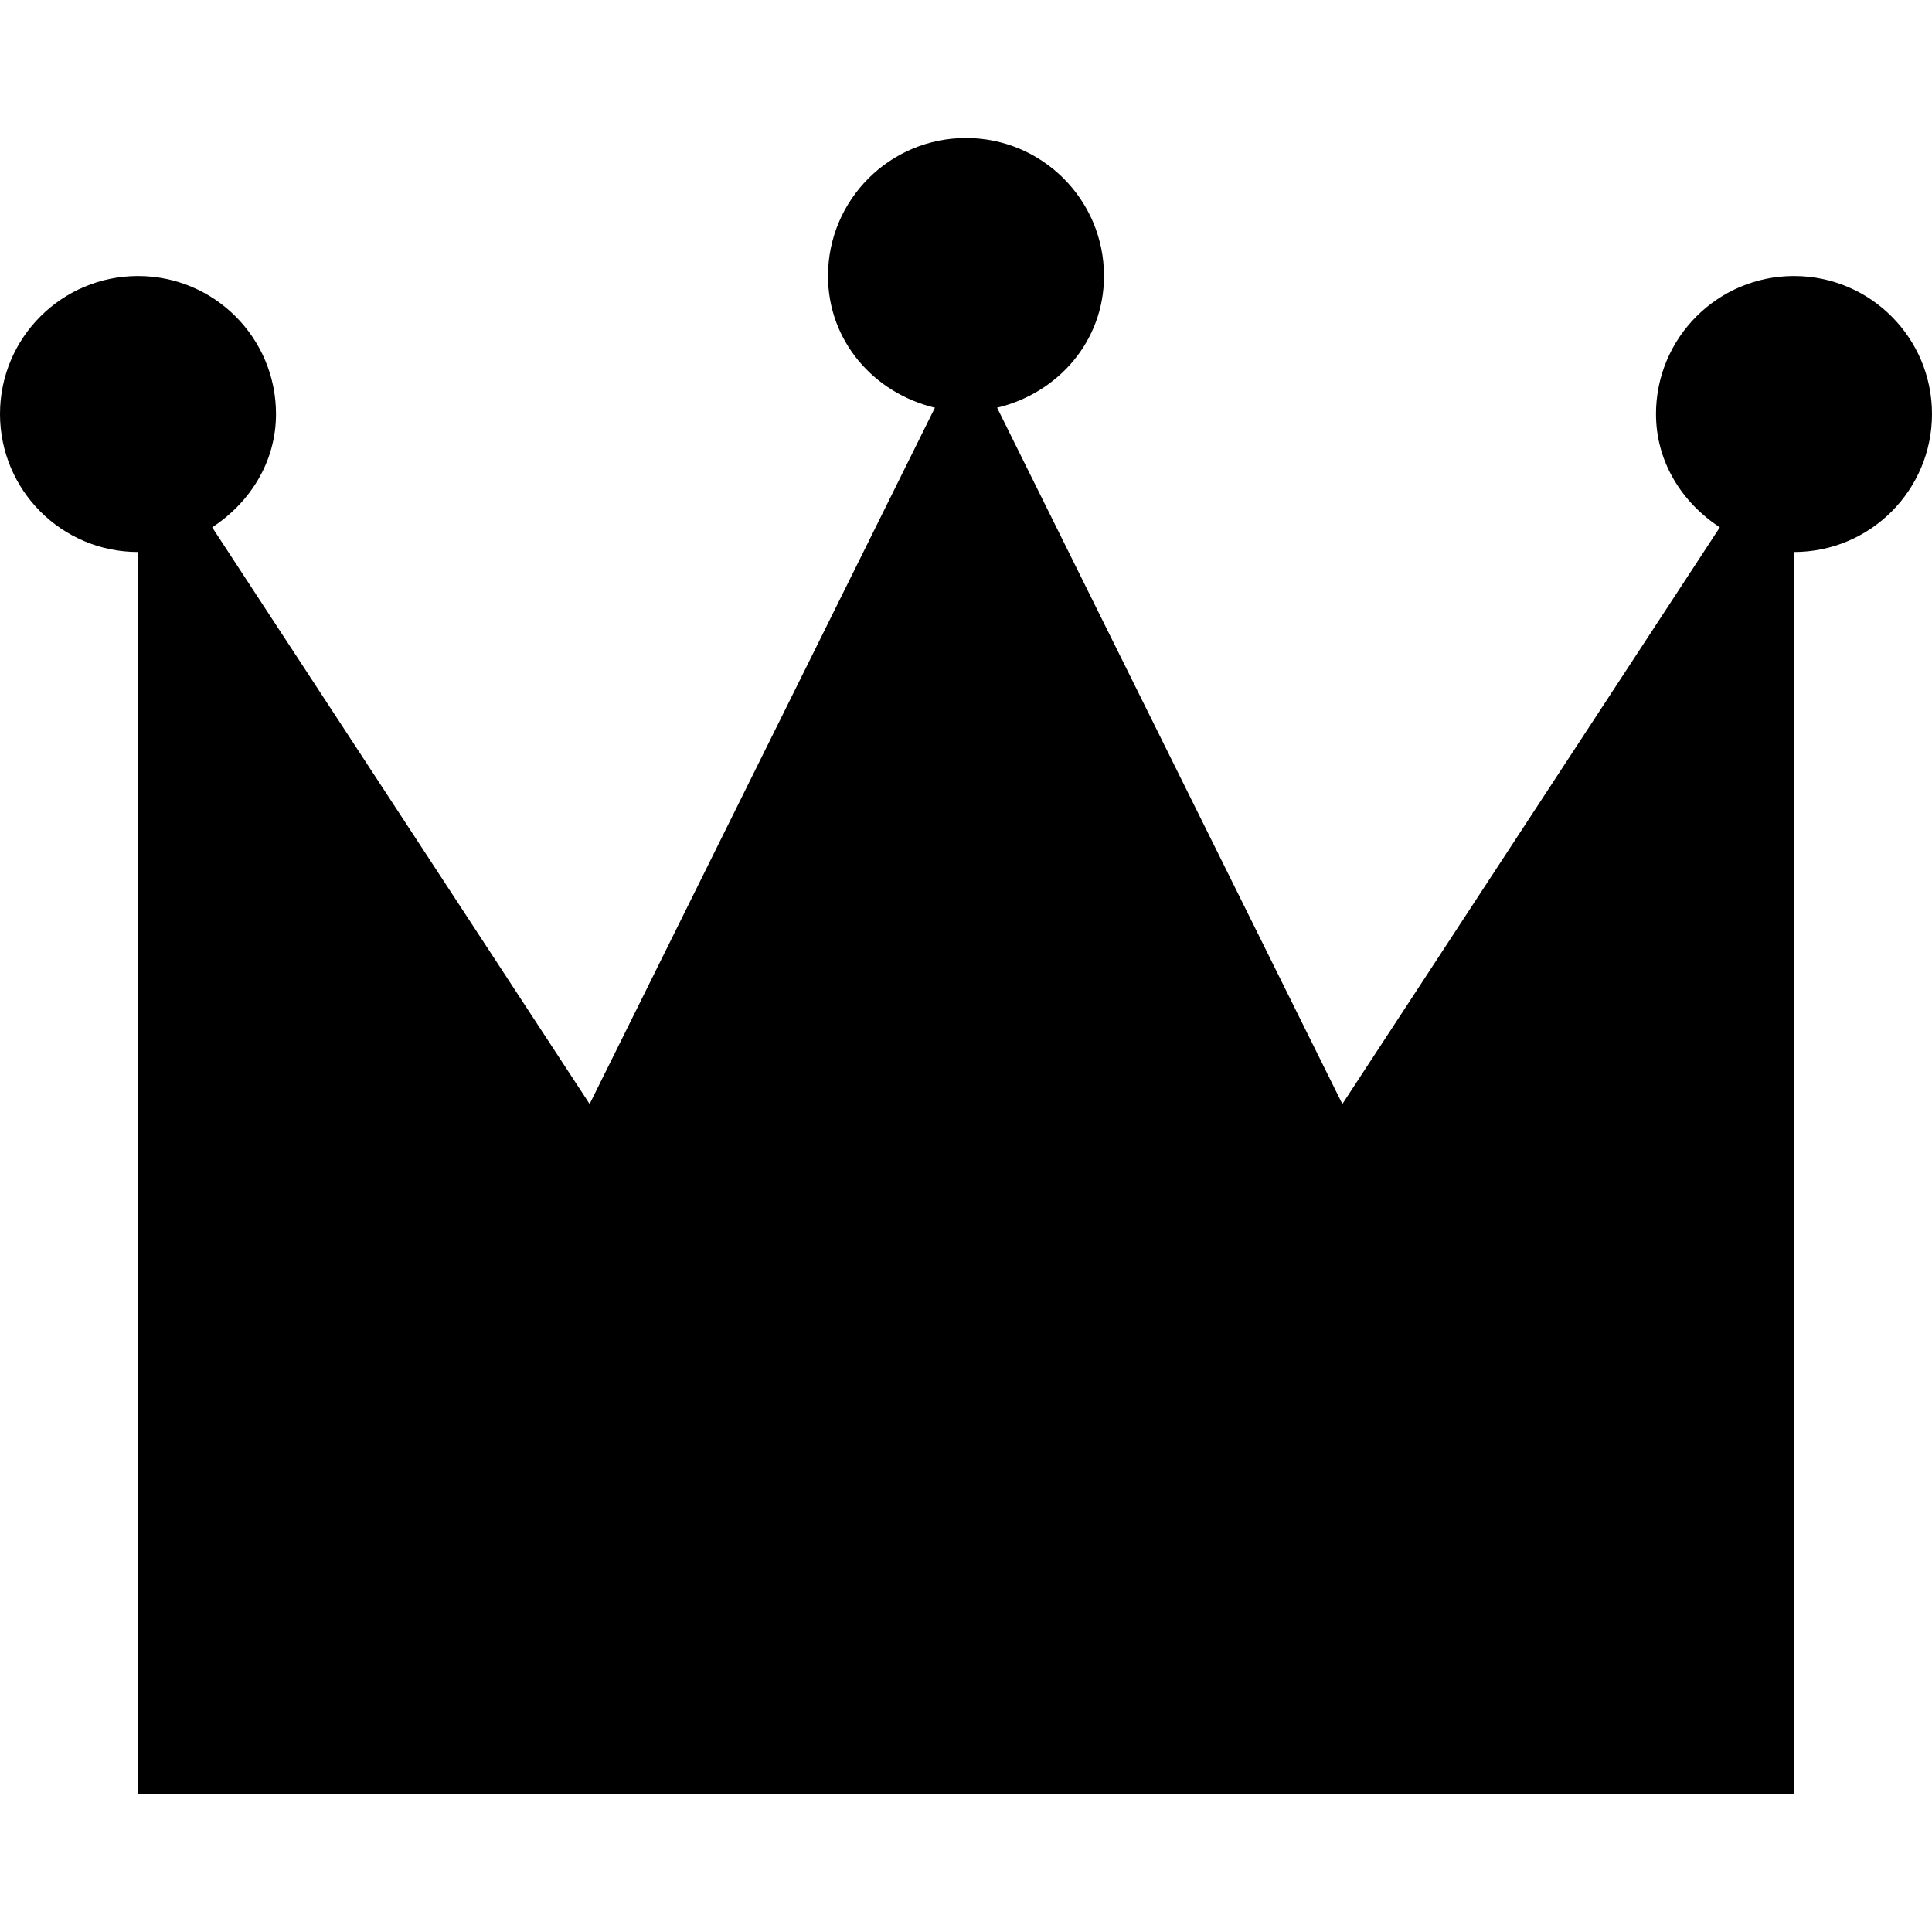
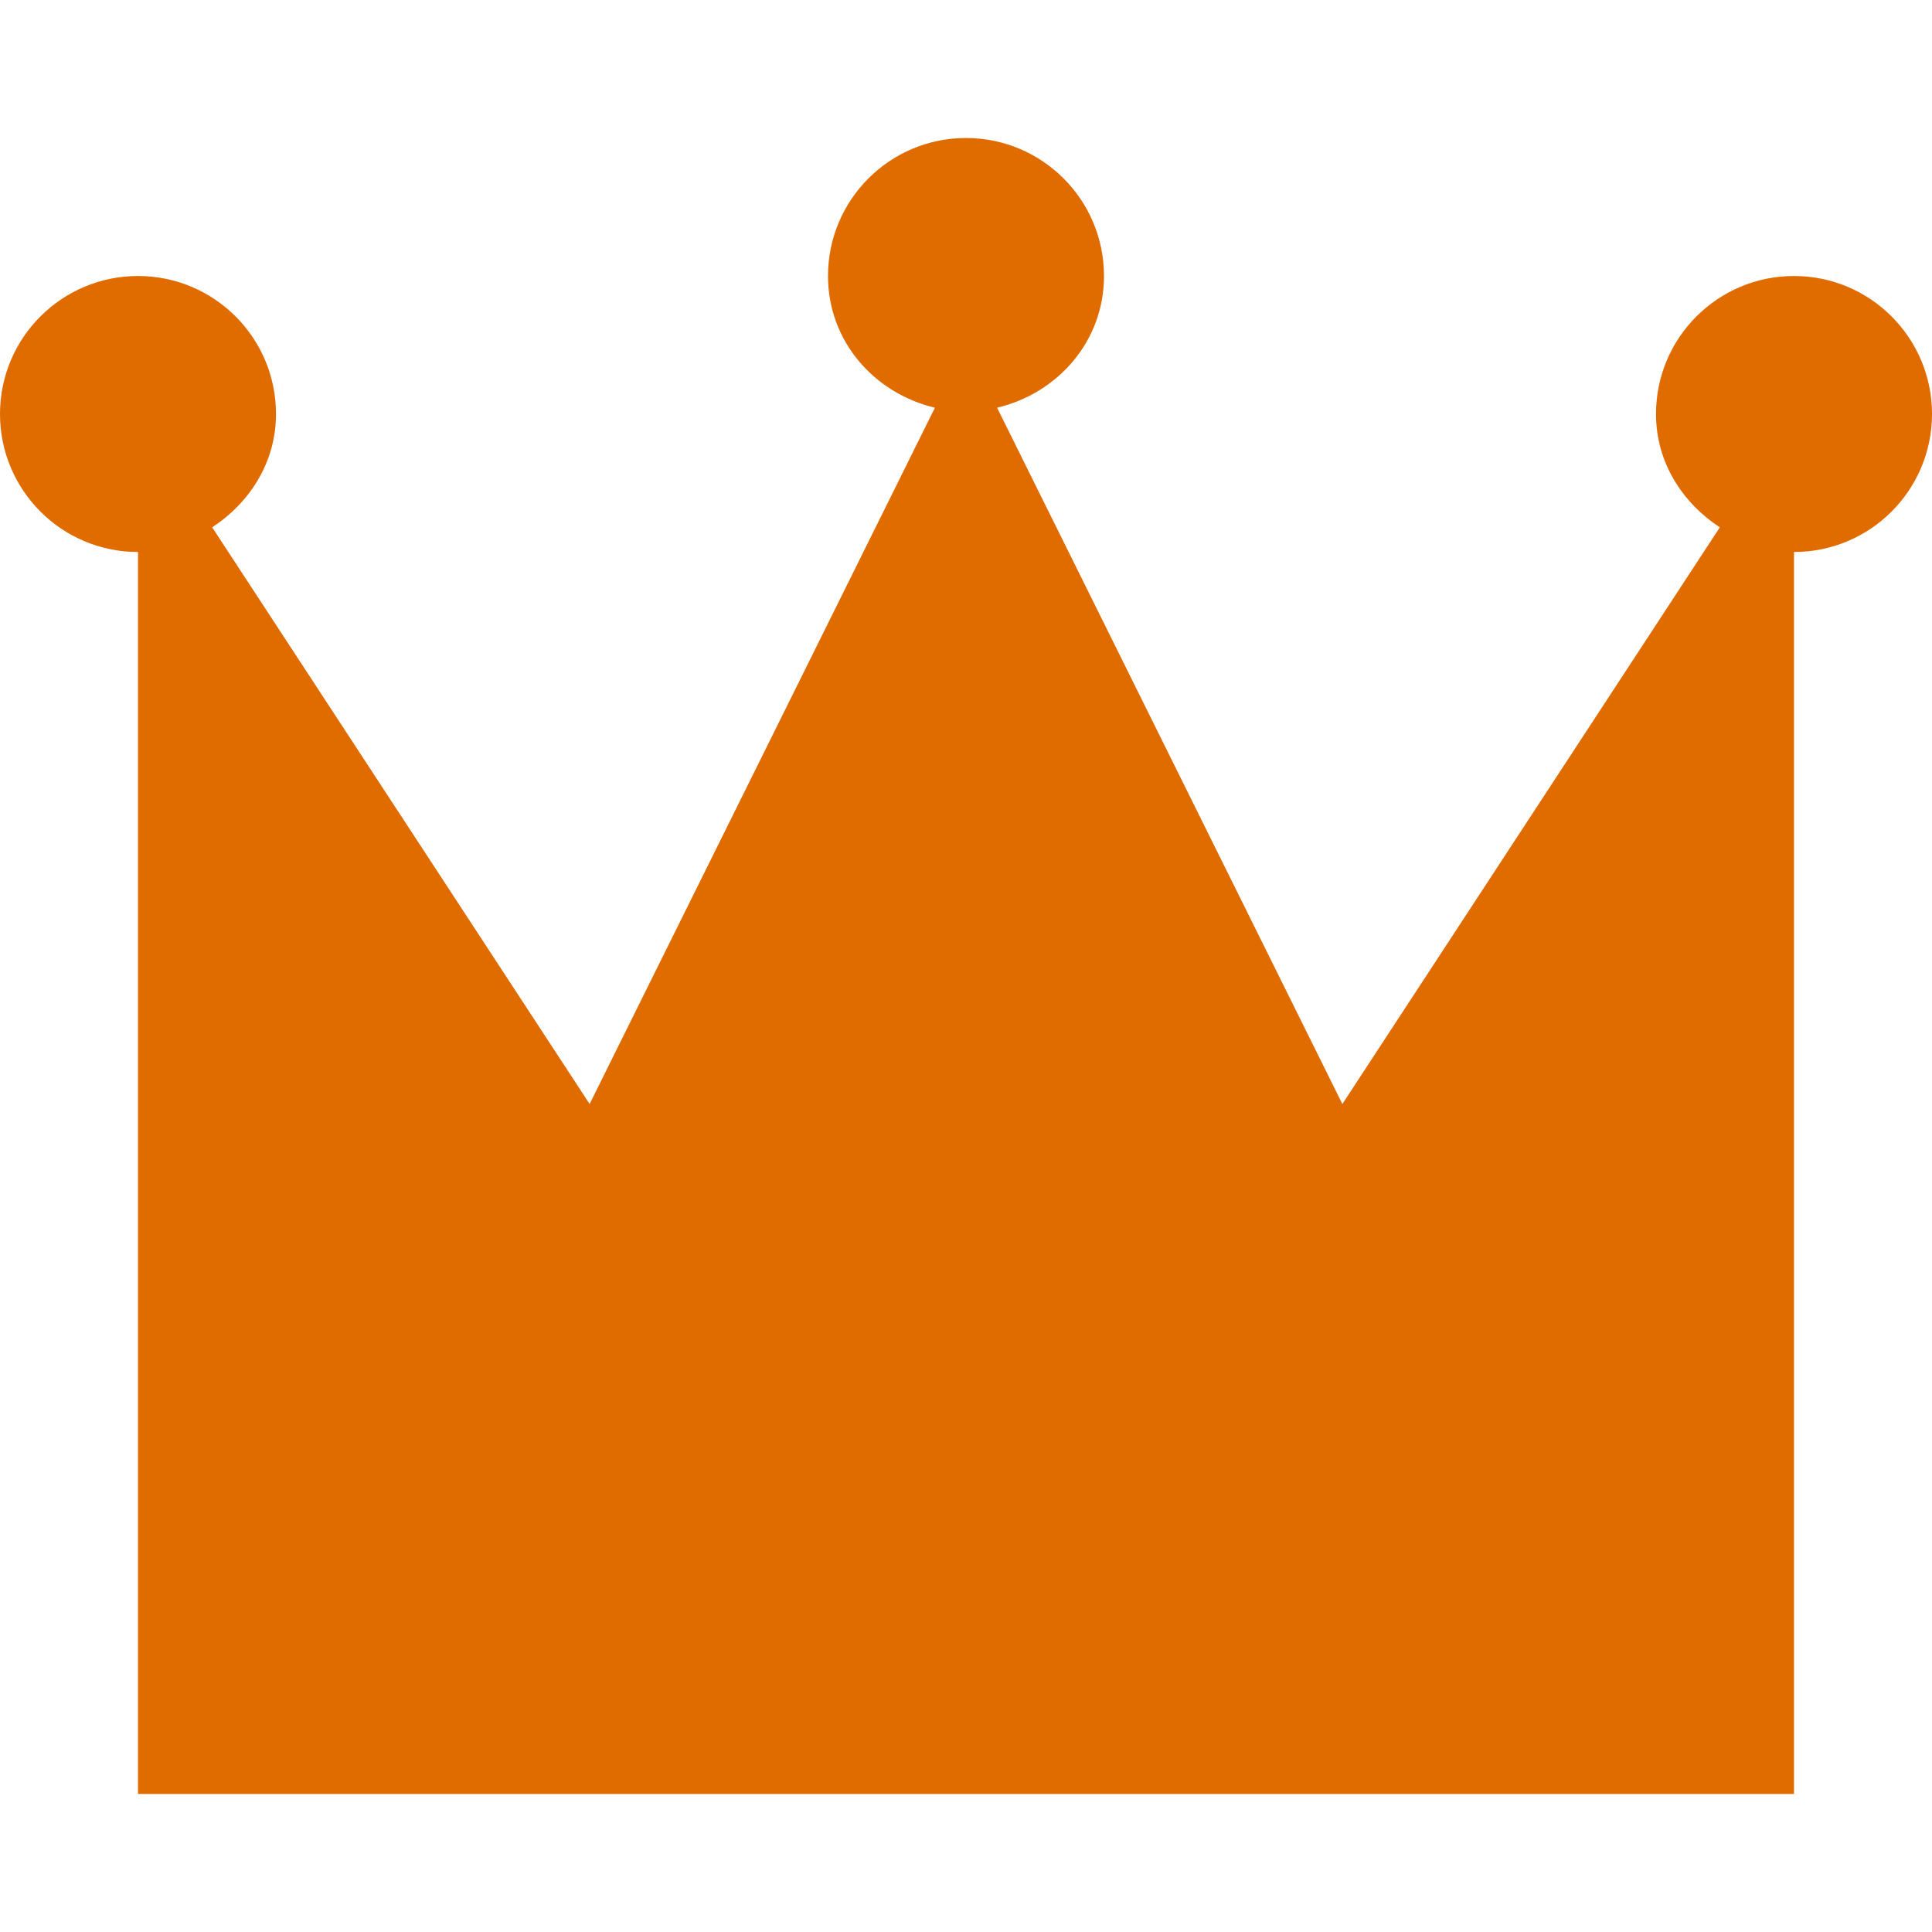
<svg xmlns="http://www.w3.org/2000/svg" viewBox="0 0 448 448">
-   <path d="M448 96c0 17.672-14.326 32-32 32v288H32V128c-17.674 0-32-14.328-32-32 0-17.674 14.326-32 32-32s32 14.326 32 32c0 11.191-6.094 20.564-14.797 26.283L136.727 256 216.79 94.543C202.699 91.191 192 79.113 192 64c0-17.674 14.326-32 32-32s32 14.326 32 32c0 15.113-10.699 27.191-24.789 30.543L311.273 256l87.523-133.717C390.094 116.564 384 107.191 384 96c0-17.674 14.326-32 32-32s32 14.326 32 32z" />
+   <path d="M448 96c0 17.672-14.326 32-32 32v288H32V128c-17.674 0-32-14.328-32-32 0-17.674 14.326-32 32-32s32 14.326 32 32c0 11.191-6.094 20.564-14.797 26.283L136.727 256 216.79 94.543C202.699 91.191 192 79.113 192 64c0-17.674 14.326-32 32-32s32 14.326 32 32c0 15.113-10.699 27.191-24.789 30.543L311.273 256l87.523-133.717C390.094 116.564 384 107.191 384 96c0-17.674 14.326-32 32-32s32 14.326 32 32z" fill="rgb(224, 108, 0)" />
</svg>
